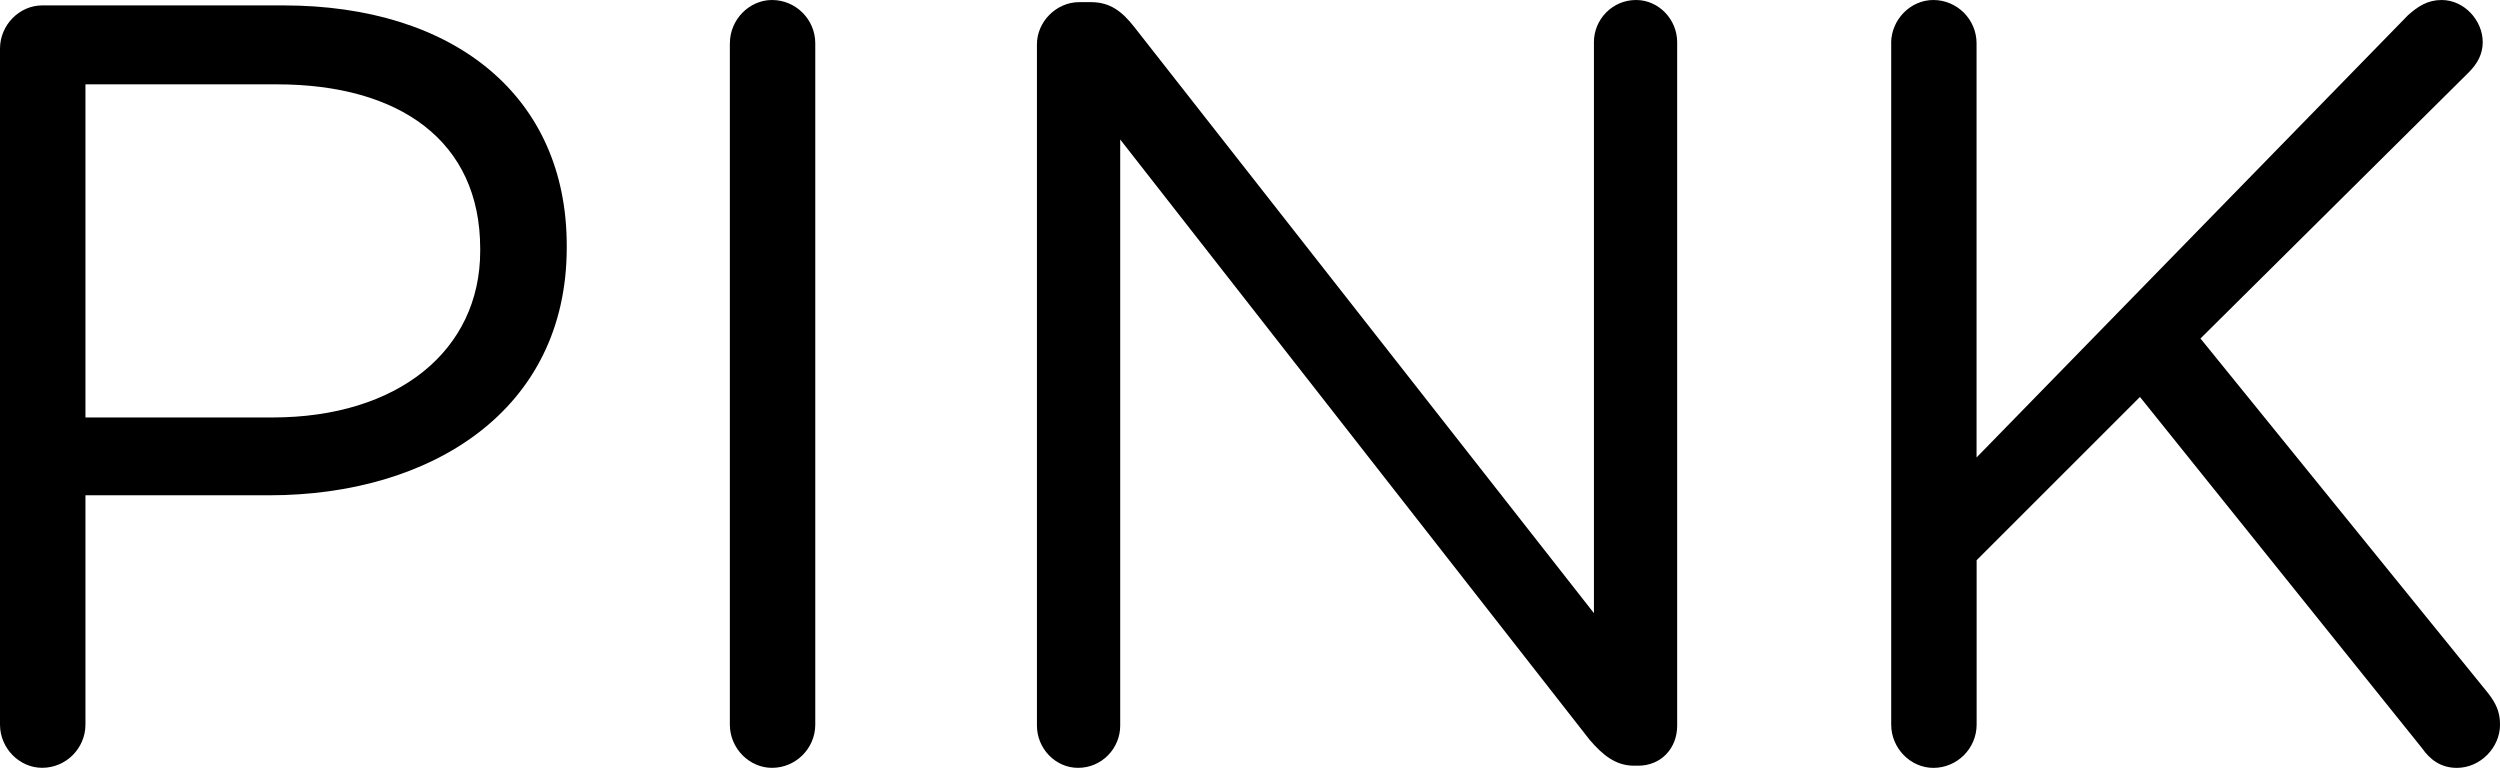
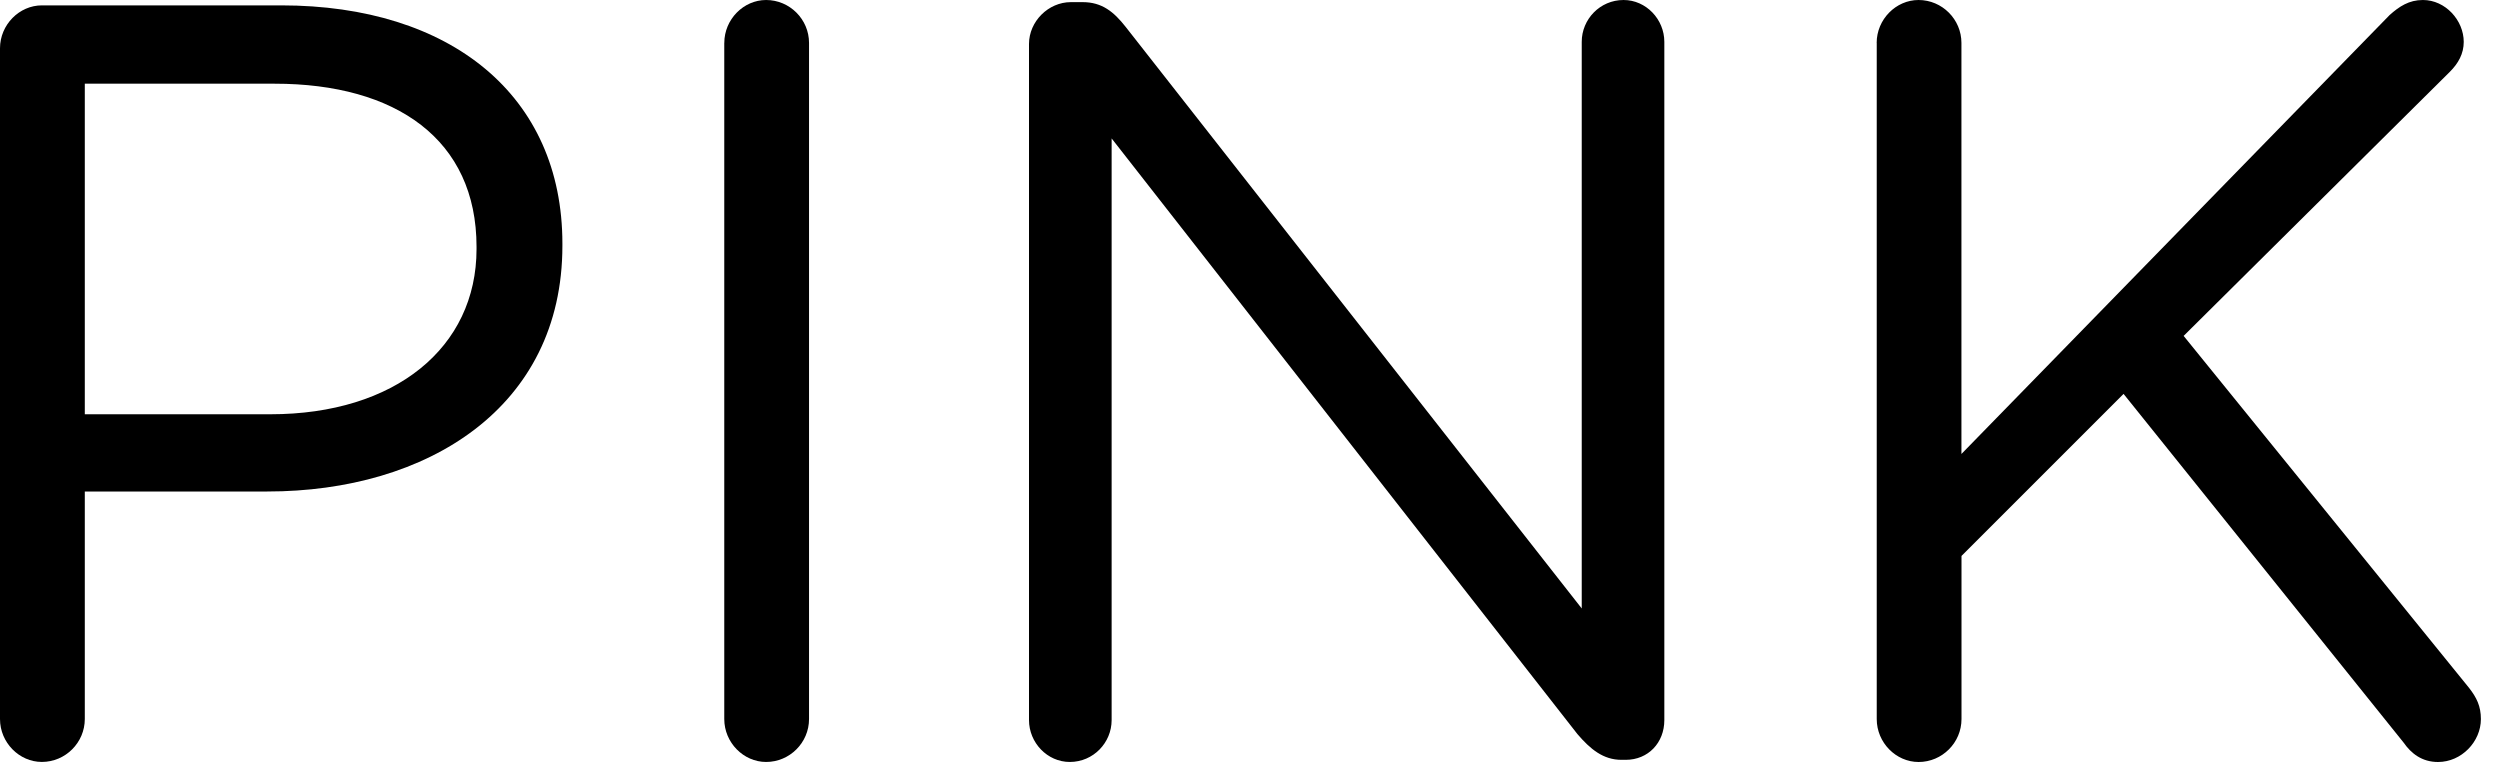
- <svg xmlns="http://www.w3.org/2000/svg" version="1.0" id="Layer_1" x="0px" y="0px" width="74.426px" height="22.859px" viewBox="0 0 74.426 22.859" enable-background="new 0 0 74.426 22.859" xml:space="preserve">
+ <svg xmlns="http://www.w3.org/2000/svg" width="75" height="23" viewBox="0 0 75 23">
  <g>
    <path d="M0,1.449c0-0.708,0.58-1.288,1.256-1.288h7.18c5.087,0,8.436,2.704,8.436,7.147v0.064 c0,4.861-4.057,7.373-8.854,7.373H2.544v6.825c0,0.708-0.58,1.288-1.288,1.288C0.58,22.859,0,22.279,0,21.571V1.449z M8.114,12.428 c3.734,0,6.182-1.996,6.182-4.958V7.405c0-3.22-2.415-4.894-6.054-4.894H2.544v9.917H8.114z" />
    <path d="M21.729,1.288C21.729,0.58,22.308,0,22.983,0c0.709,0,1.288,0.58,1.288,1.288v20.283 c0,0.708-0.579,1.288-1.288,1.288c-0.676,0-1.255-0.58-1.255-1.288V1.288z" />
    <path d="M30.87,1.32c0-0.676,0.579-1.256,1.256-1.256h0.354c0.58,0,0.934,0.29,1.288,0.74l13.684,17.45V1.256 C47.451,0.58,47.998,0,48.707,0c0.676,0,1.223,0.58,1.223,1.256v20.348c0,0.676-0.482,1.191-1.158,1.191h-0.129 c-0.548,0-0.934-0.322-1.32-0.772L33.349,4.153v17.45c0,0.676-0.547,1.256-1.255,1.256c-0.677,0-1.224-0.58-1.224-1.256V1.32z" />
    <path d="M56.3,1.288C56.3,0.58,56.879,0,57.556,0c0.708,0,1.287,0.58,1.287,1.288v12.331L71.689,0.451 C71.979,0.193,72.269,0,72.688,0c0.676,0,1.224,0.612,1.224,1.256c0,0.354-0.161,0.644-0.419,0.901l-7.984,7.92l8.564,10.561 c0.225,0.29,0.354,0.547,0.354,0.934c0,0.676-0.579,1.288-1.287,1.288c-0.483,0-0.806-0.258-1.03-0.58l-8.403-10.463l-4.862,4.861 v4.894c0,0.708-0.579,1.288-1.287,1.288c-0.677,0-1.256-0.58-1.256-1.288V1.288z" />
  </g>
</svg>
